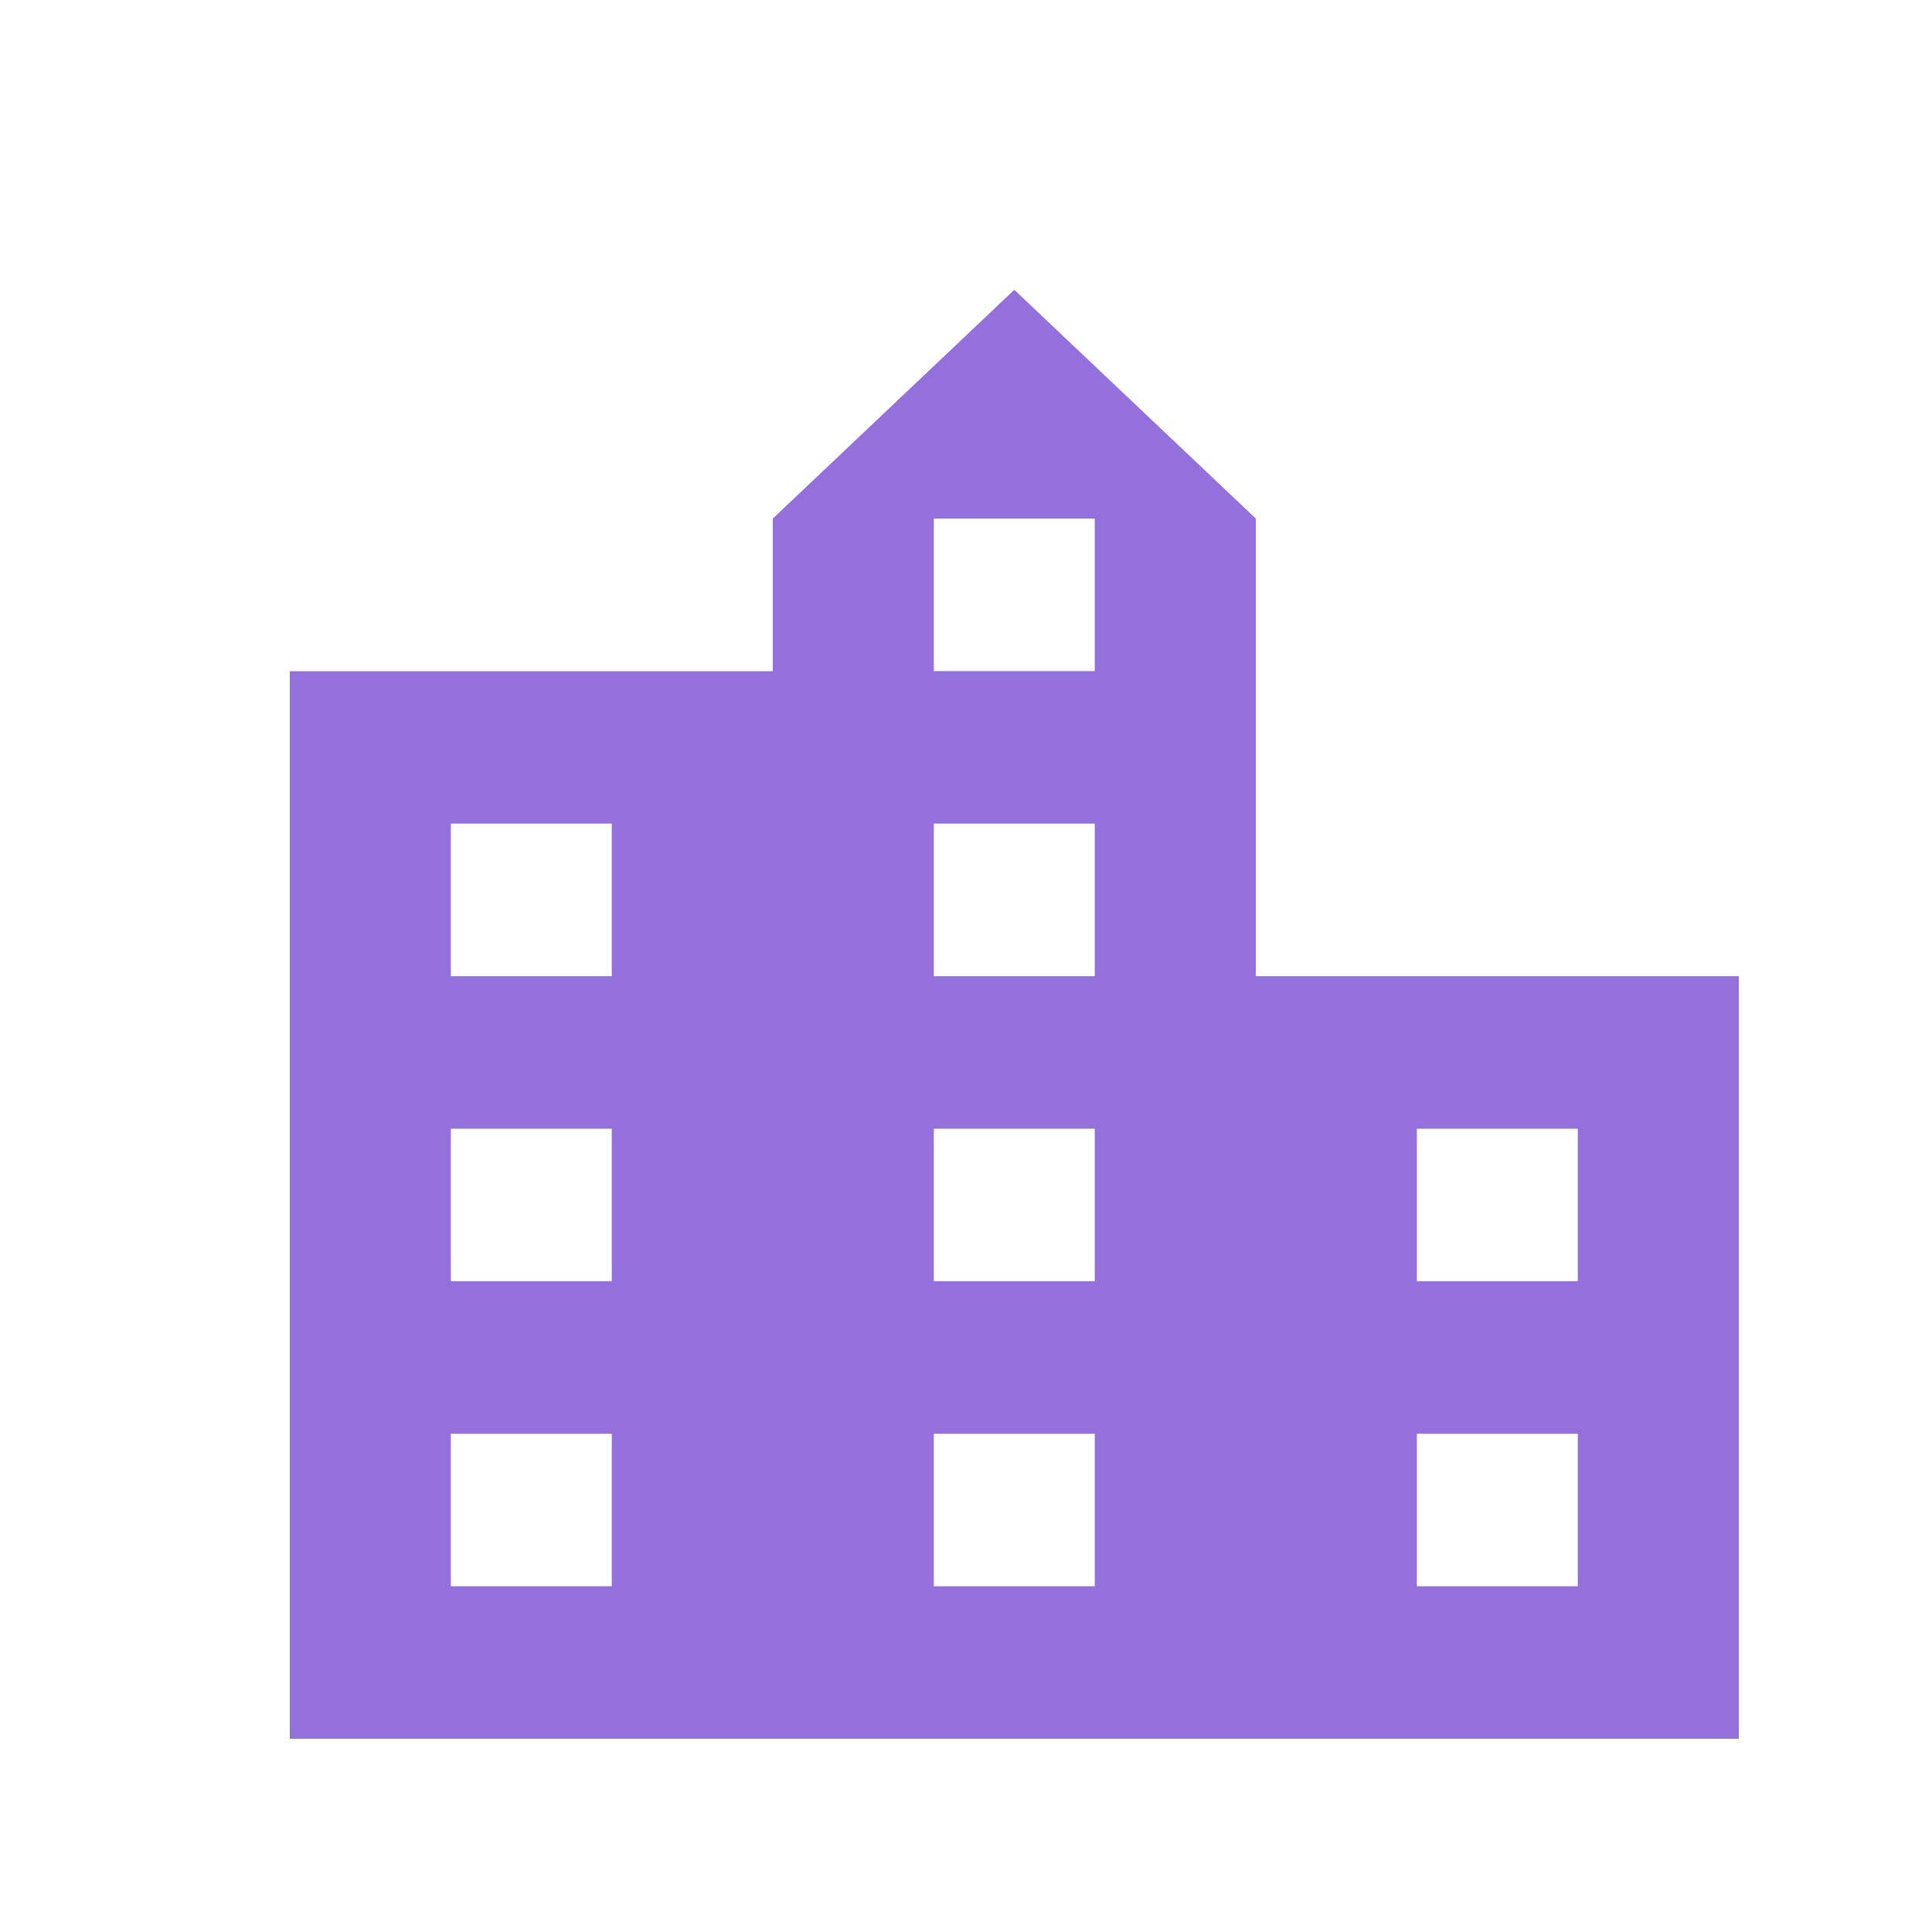
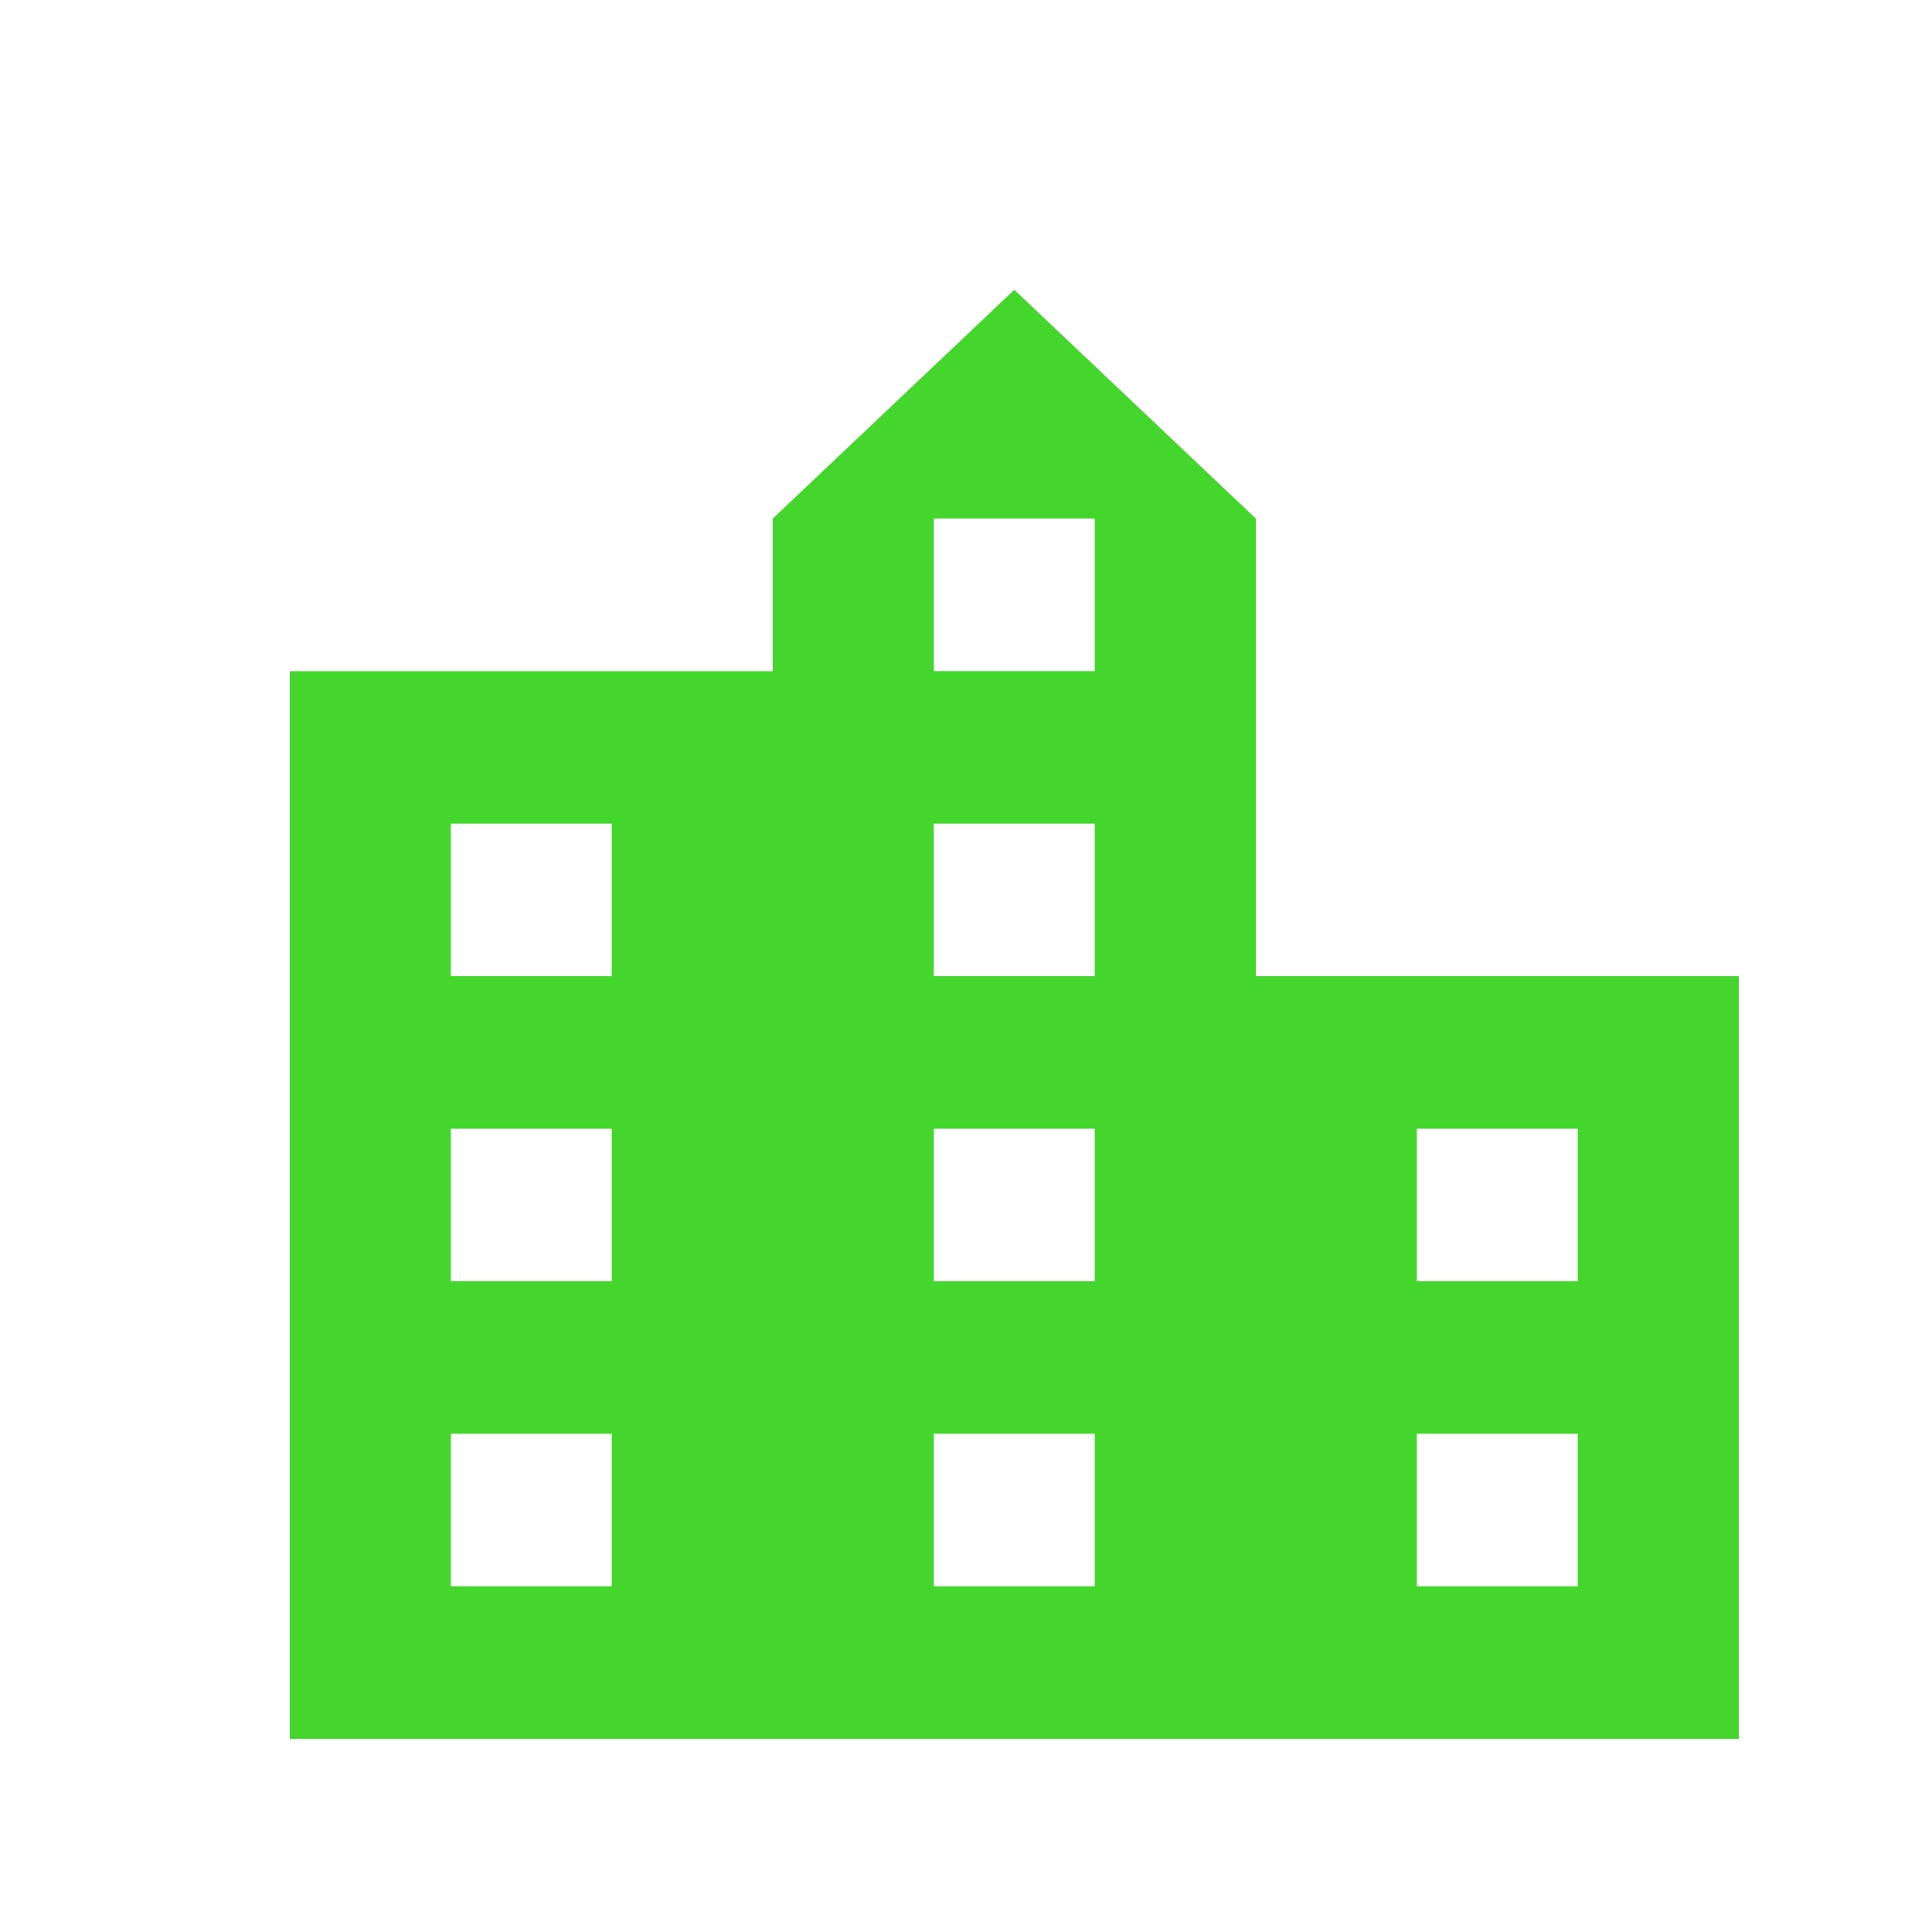
<svg xmlns="http://www.w3.org/2000/svg" width="20" height="20" viewBox="0 0 20 20">
  <g fill="none" fill-rule="evenodd">
    <path d="M0 0h20v20H0z" />
-     <path fill="mediumpurple" fill-rule="nonzero" d="M13 10.105V5.368L10.5 3 8 5.368v1.58H3V18h15v-7.895h-5zm-6.667 6.316H4.667v-1.579h1.666v1.58zm0-3.158H4.667v-1.579h1.666v1.58zm0-3.158H4.667V8.526h1.666v1.58zm5 6.316H9.667v-1.579h1.666v1.58zm0-3.158H9.667v-1.579h1.666v1.58zm0-3.158H9.667V8.526h1.666v1.58zm0-3.158H9.667V5.368h1.666v1.58zm5 9.474h-1.666v-1.579h1.666v1.58zm0-3.158h-1.666v-1.579h1.666v1.58z" />
+     <path fill="rgb(68,214,44)" fill-rule="nonzero" d="M13 10.105V5.368L10.5 3 8 5.368v1.58H3V18h15v-7.895h-5zm-6.667 6.316H4.667v-1.579h1.666v1.58zm0-3.158H4.667v-1.579h1.666v1.58zm0-3.158H4.667V8.526h1.666v1.58zm5 6.316H9.667v-1.579h1.666v1.58zm0-3.158H9.667v-1.579h1.666v1.58zm0-3.158H9.667V8.526h1.666v1.58zm0-3.158H9.667V5.368h1.666v1.58zm5 9.474h-1.666v-1.579h1.666v1.58zm0-3.158h-1.666v-1.579h1.666v1.58z" />
  </g>
</svg>
